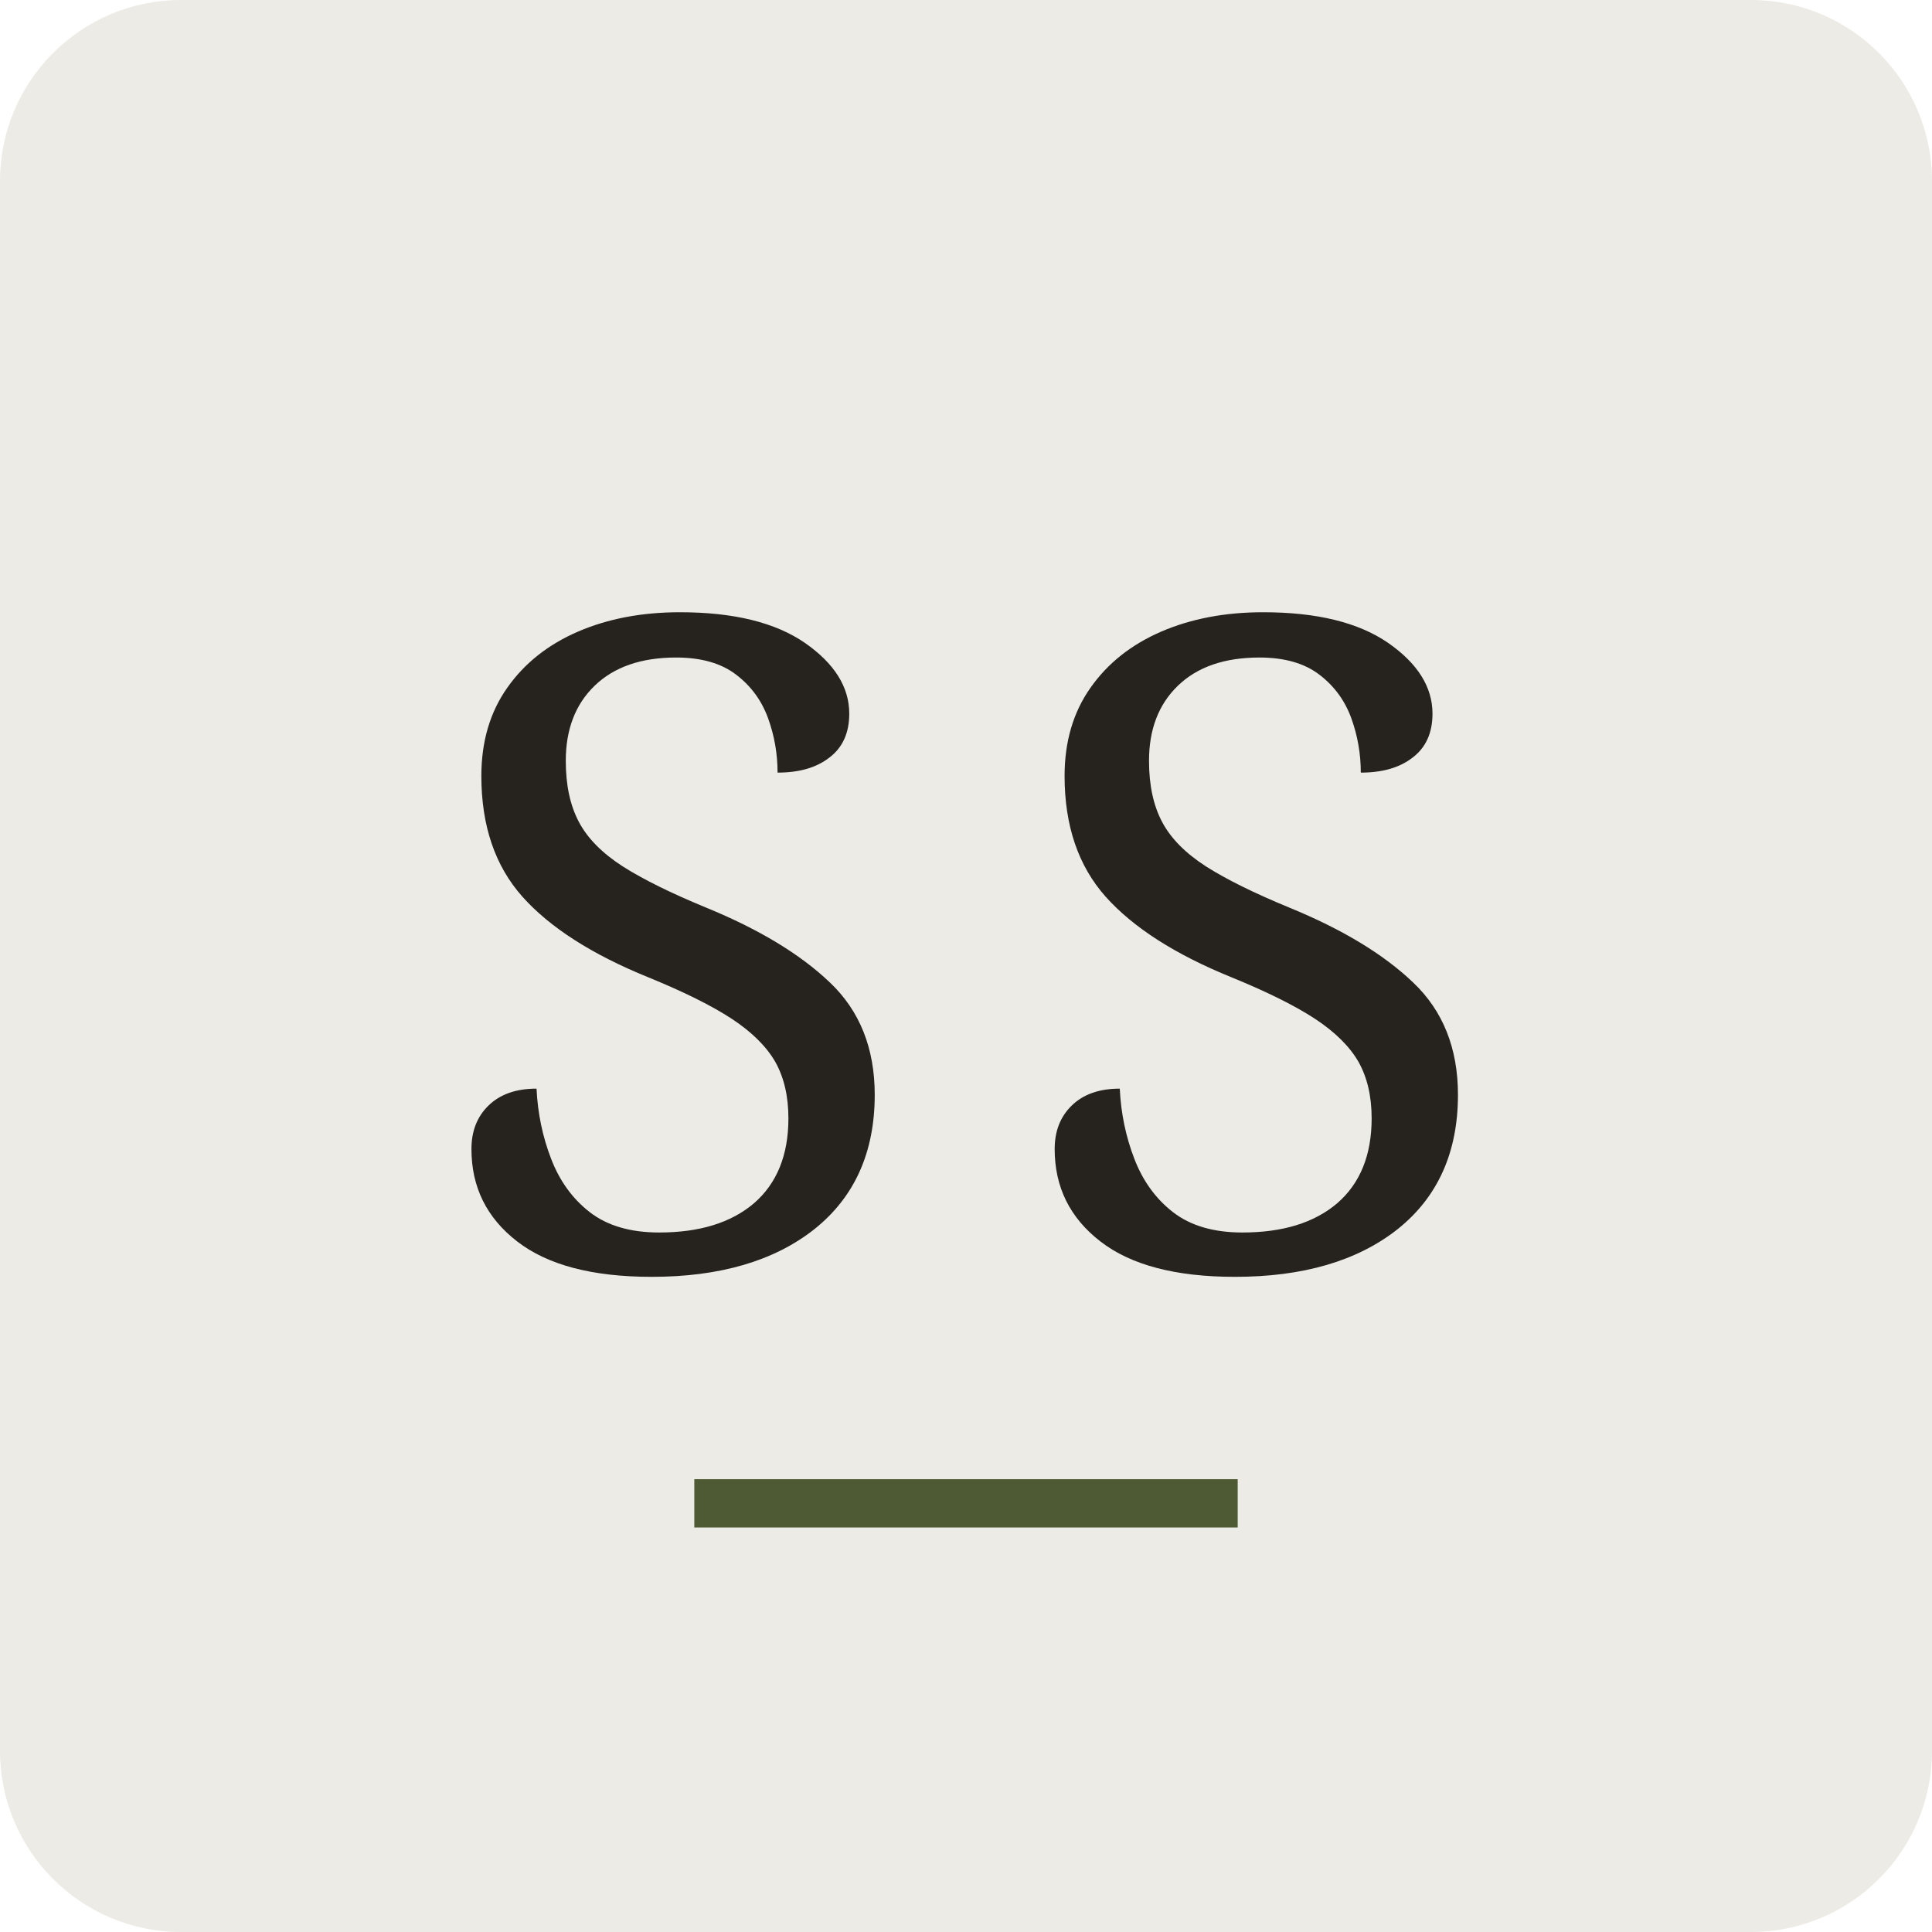
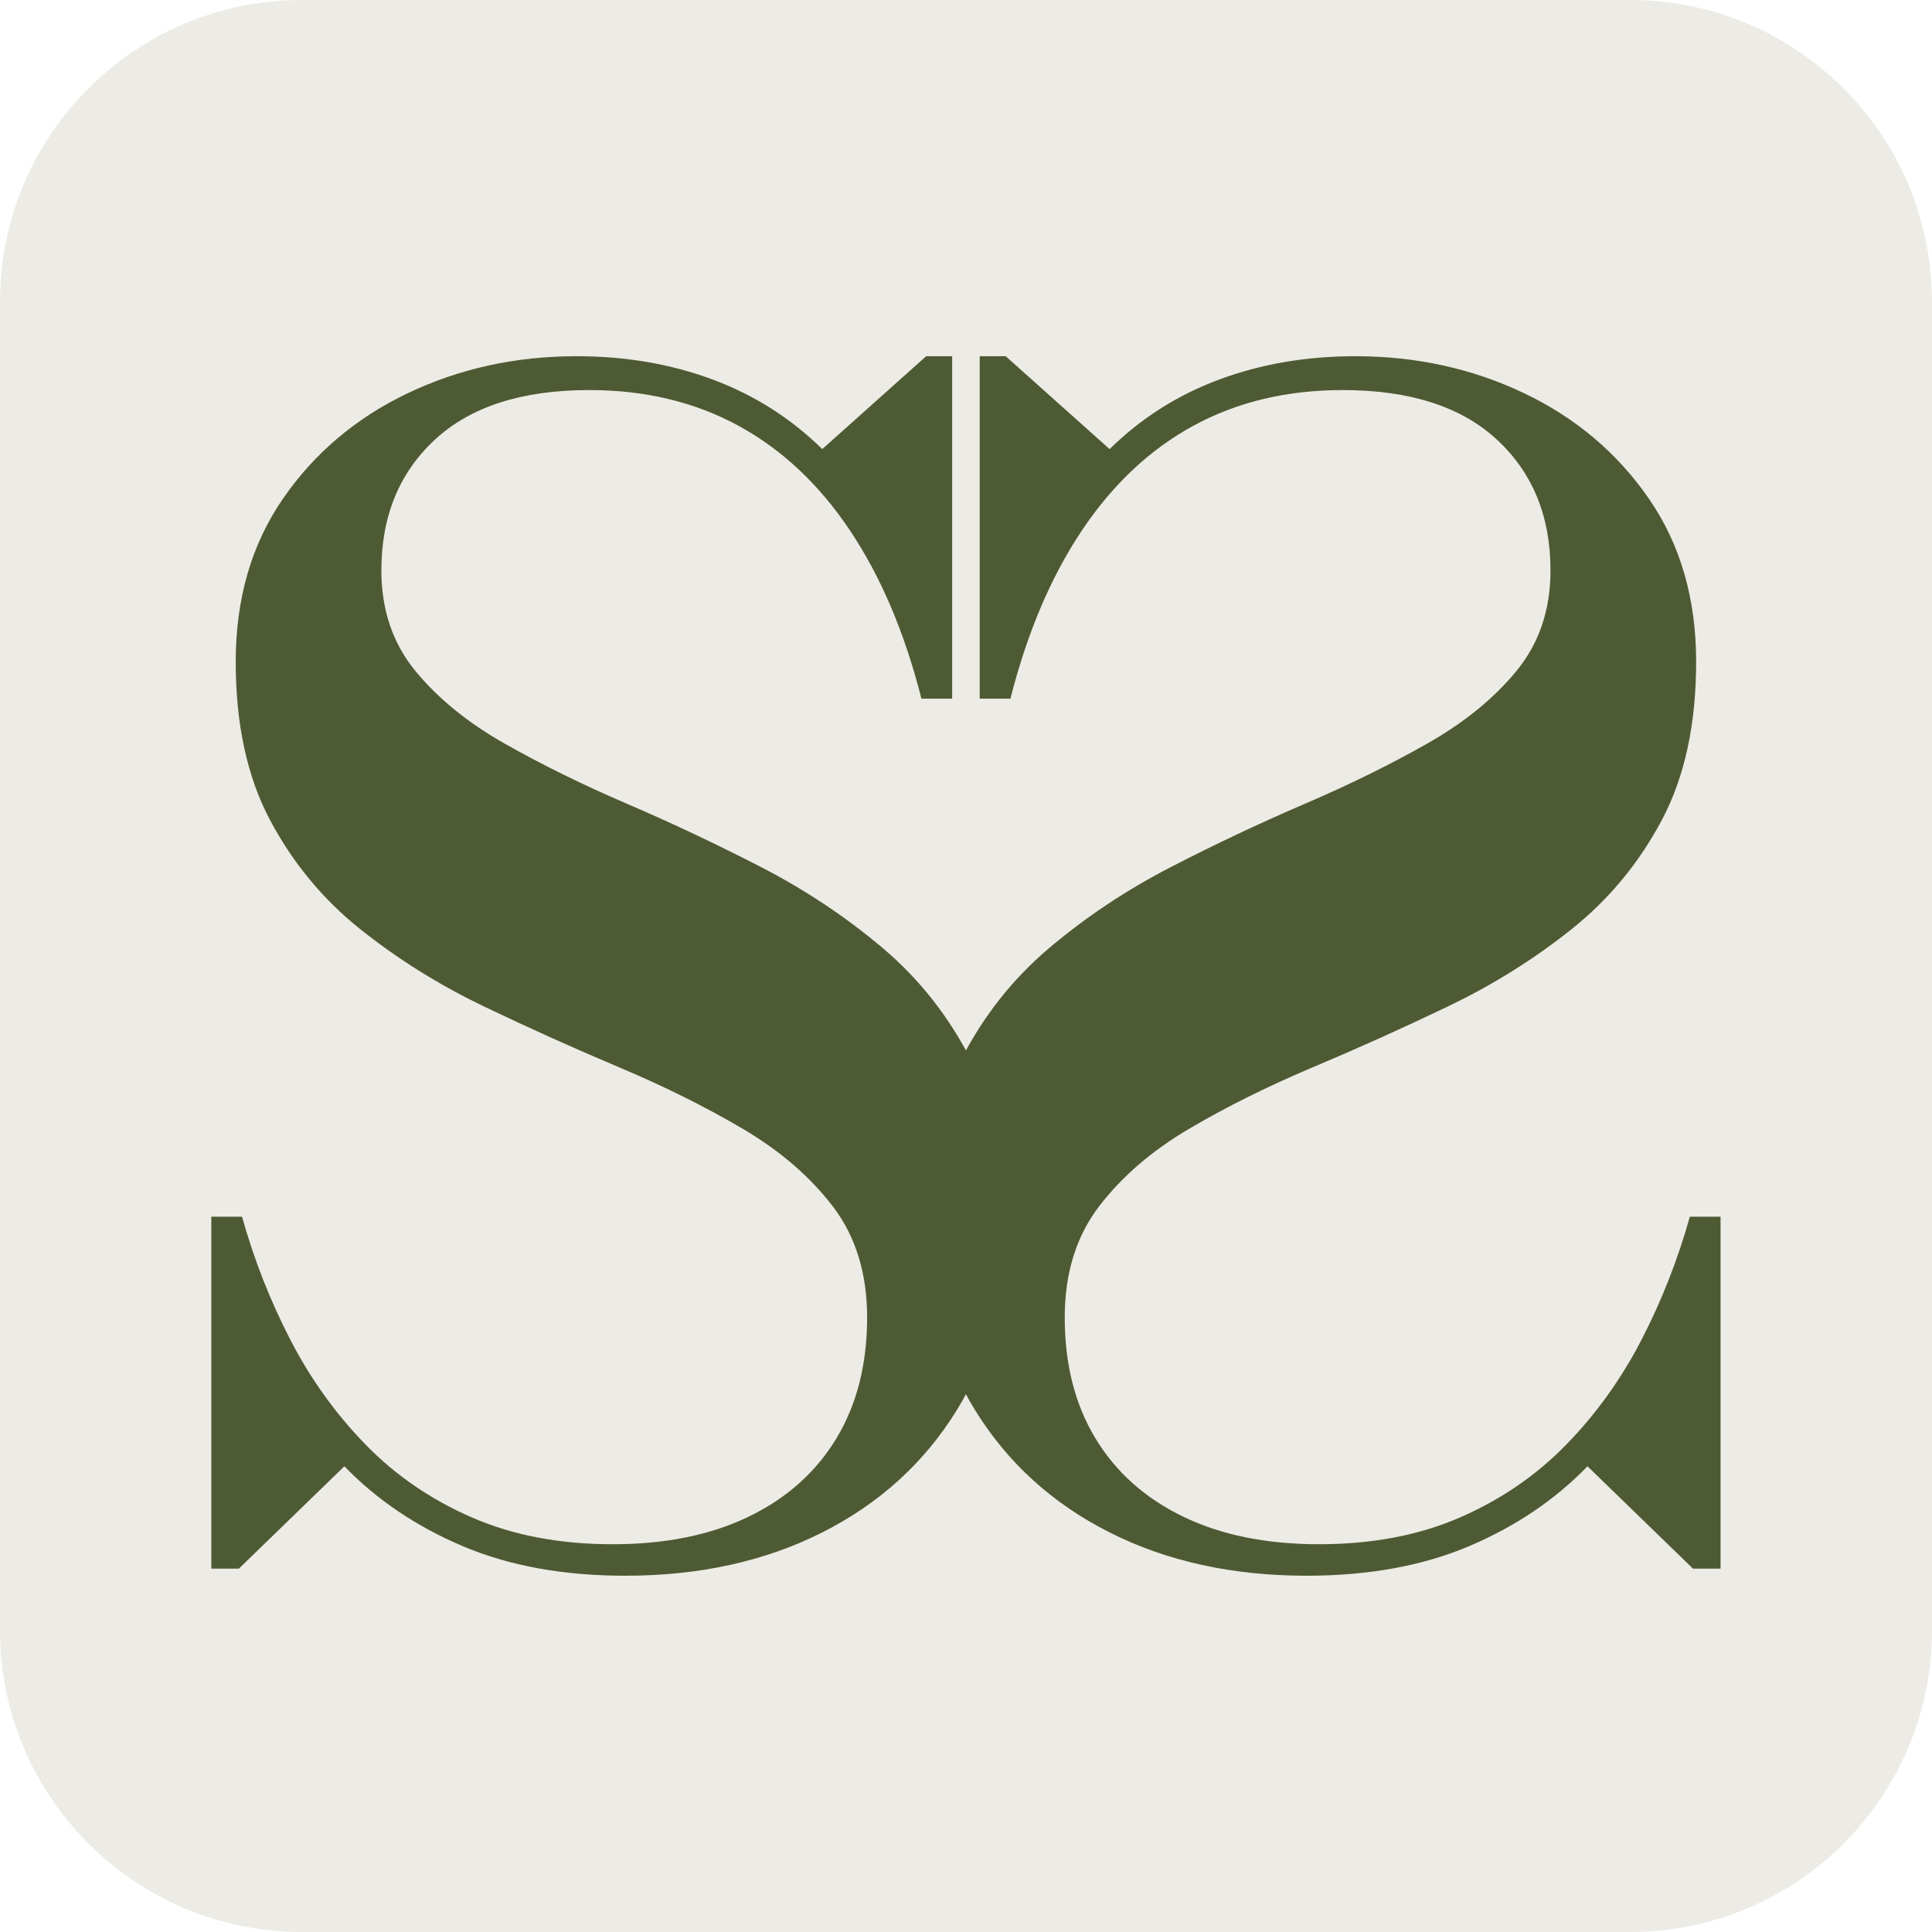
<svg xmlns="http://www.w3.org/2000/svg" viewBox="0 0 64 64">
-   <rect width="64" height="64" rx="6" fill="#EDEBE5" />
-   <text x="32" y="42" text-anchor="middle" font-family="'Instrument Serif',Didot,'Bodoni 72',Georgia,serif" font-size="30" letter-spacing="3" fill="#26231F">SS</text>
-   <rect x="23" y="49" width="18" height="1.6" fill="#4E5A33" />
+   <rect width="64" height="64" rx="10" fill="#EDEBE5" />
+   <g transform="translate(7 11.80) scale(0.02608)" fill="#4E5A33">
+     <path d="M629 -29Q511 -29 422.5 8.5Q334 46 272 110L138 -20H103V427H142Q165 345 203.5 270.5Q242 196 299.0 137.5Q356 79 434.0 45.0Q512 11 613 11Q713 11 785.5 46.0Q858 81 897.0 145.5Q936 210 936 299Q936 383 892.5 440.0Q849 497 777.5 539.0Q706 581 620.5 617.0Q535 653 449.5 694.0Q364 735 292.5 792.0Q221 849 177.5 931.0Q134 1013 134 1132Q134 1252 194.0 1339.0Q254 1426 352.5 1473.0Q451 1520 567 1520Q660 1520 739.5 1490.5Q819 1461 879 1402L1011 1520H1044V1085H1005Q973 1211 914.0 1299.0Q855 1387 772.0 1432.0Q689 1477 583 1477Q455 1477 387.0 1414.0Q319 1351 319 1248Q319 1173 362.0 1120.5Q405 1068 475.5 1028.0Q546 988 631.0 951.5Q716 915 800.5 871.5Q885 828 955.5 768.5Q1026 709 1069.0 624.0Q1112 539 1112 418Q1112 282 1050.0 181.5Q988 81 879.0 26.0Q770 -29 629 -29Z" transform="translate(-103 1520) scale(1 -1)" />
+     <g transform="translate(1917 0) scale(-1 1)">
+       <path d="M629 -29Q511 -29 422.5 8.5Q334 46 272 110L138 -20H103V427H142Q165 345 203.5 270.5Q242 196 299.0 137.5Q356 79 434.0 45.0Q512 11 613 11Q713 11 785.5 46.0Q858 81 897.0 145.5Q936 210 936 299Q936 383 892.5 440.0Q849 497 777.5 539.0Q706 581 620.5 617.0Q535 653 449.5 694.0Q364 735 292.5 792.0Q221 849 177.5 931.0Q134 1013 134 1132Q134 1252 194.0 1339.0Q254 1426 352.5 1473.0Q451 1520 567 1520Q660 1520 739.5 1490.5Q819 1461 879 1402L1011 1520H1044V1085H1005Q973 1211 914.0 1299.0Q855 1387 772.0 1432.0Q689 1477 583 1477Q455 1477 387.0 1414.0Q319 1351 319 1248Q319 1173 362.0 1120.5Q405 1068 475.5 1028.0Q546 988 631.0 951.5Q716 915 800.5 871.5Q885 828 955.5 768.5Q1026 709 1069.0 624.0Q1112 539 1112 418Q1112 282 1050.0 181.5Q988 81 879.0 26.0Q770 -29 629 -29Z" transform="translate(-103 1520) scale(1 -1)" />
+     </g>
+   </g>
</svg>
